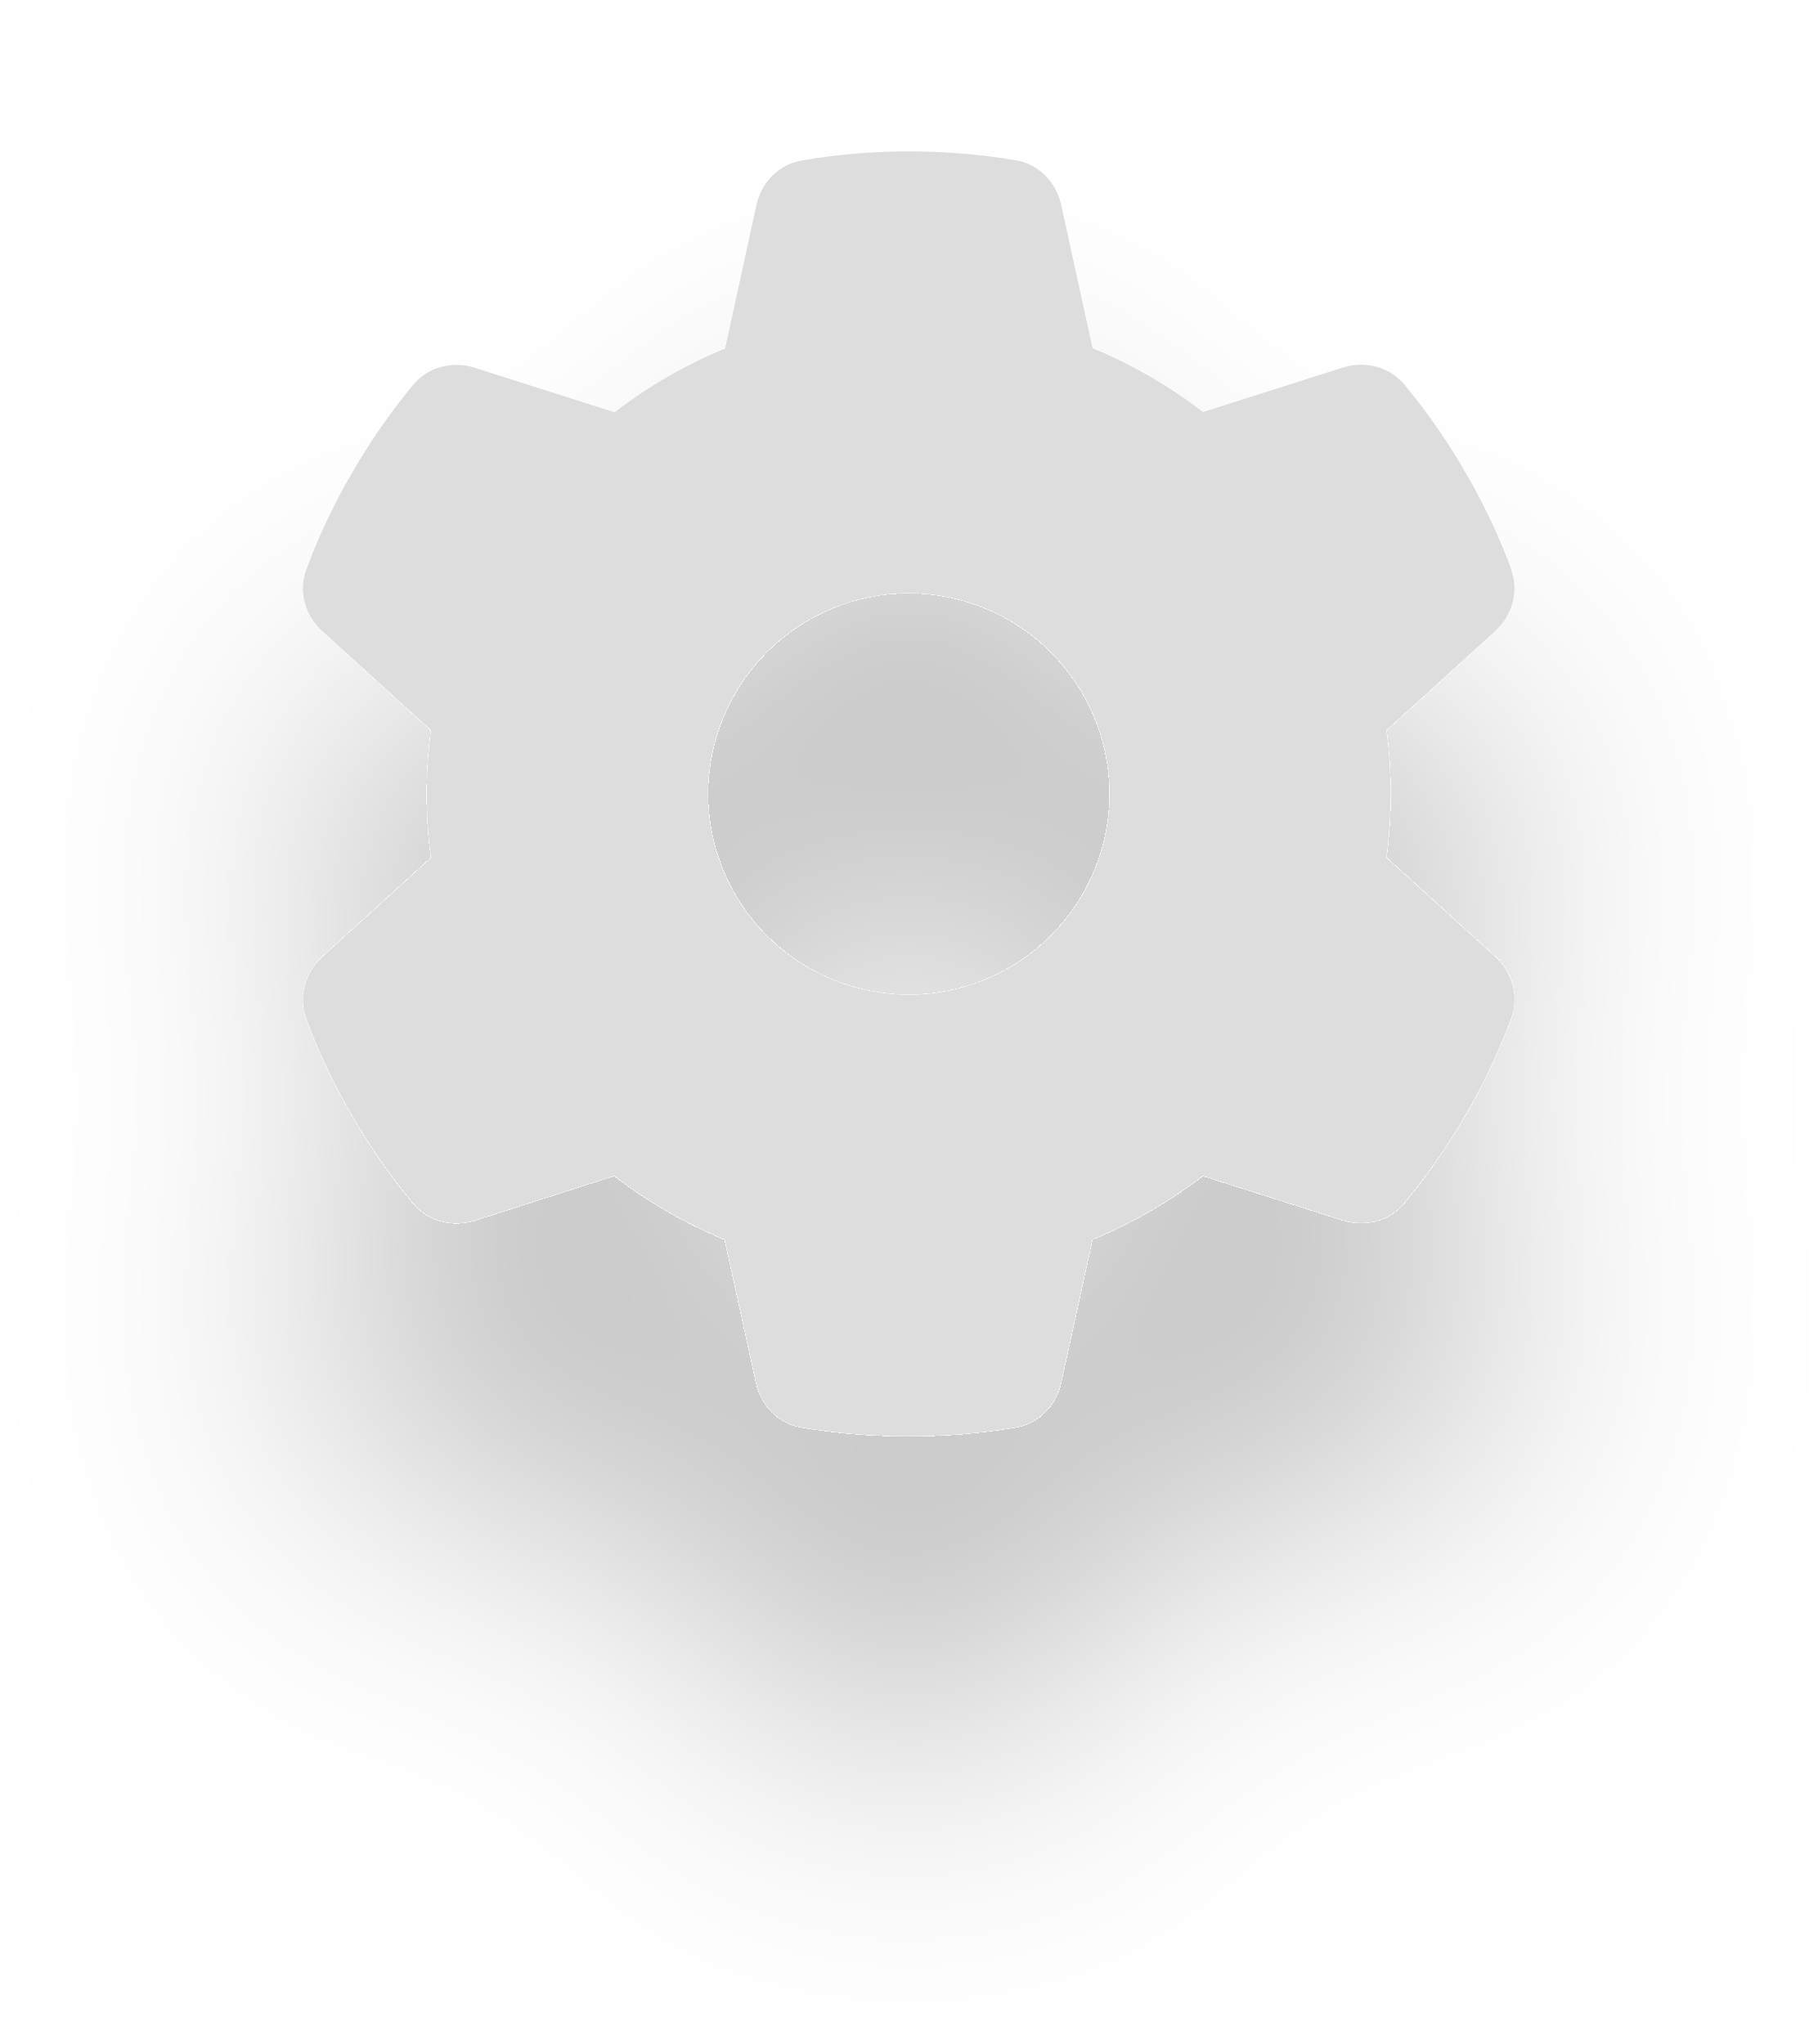
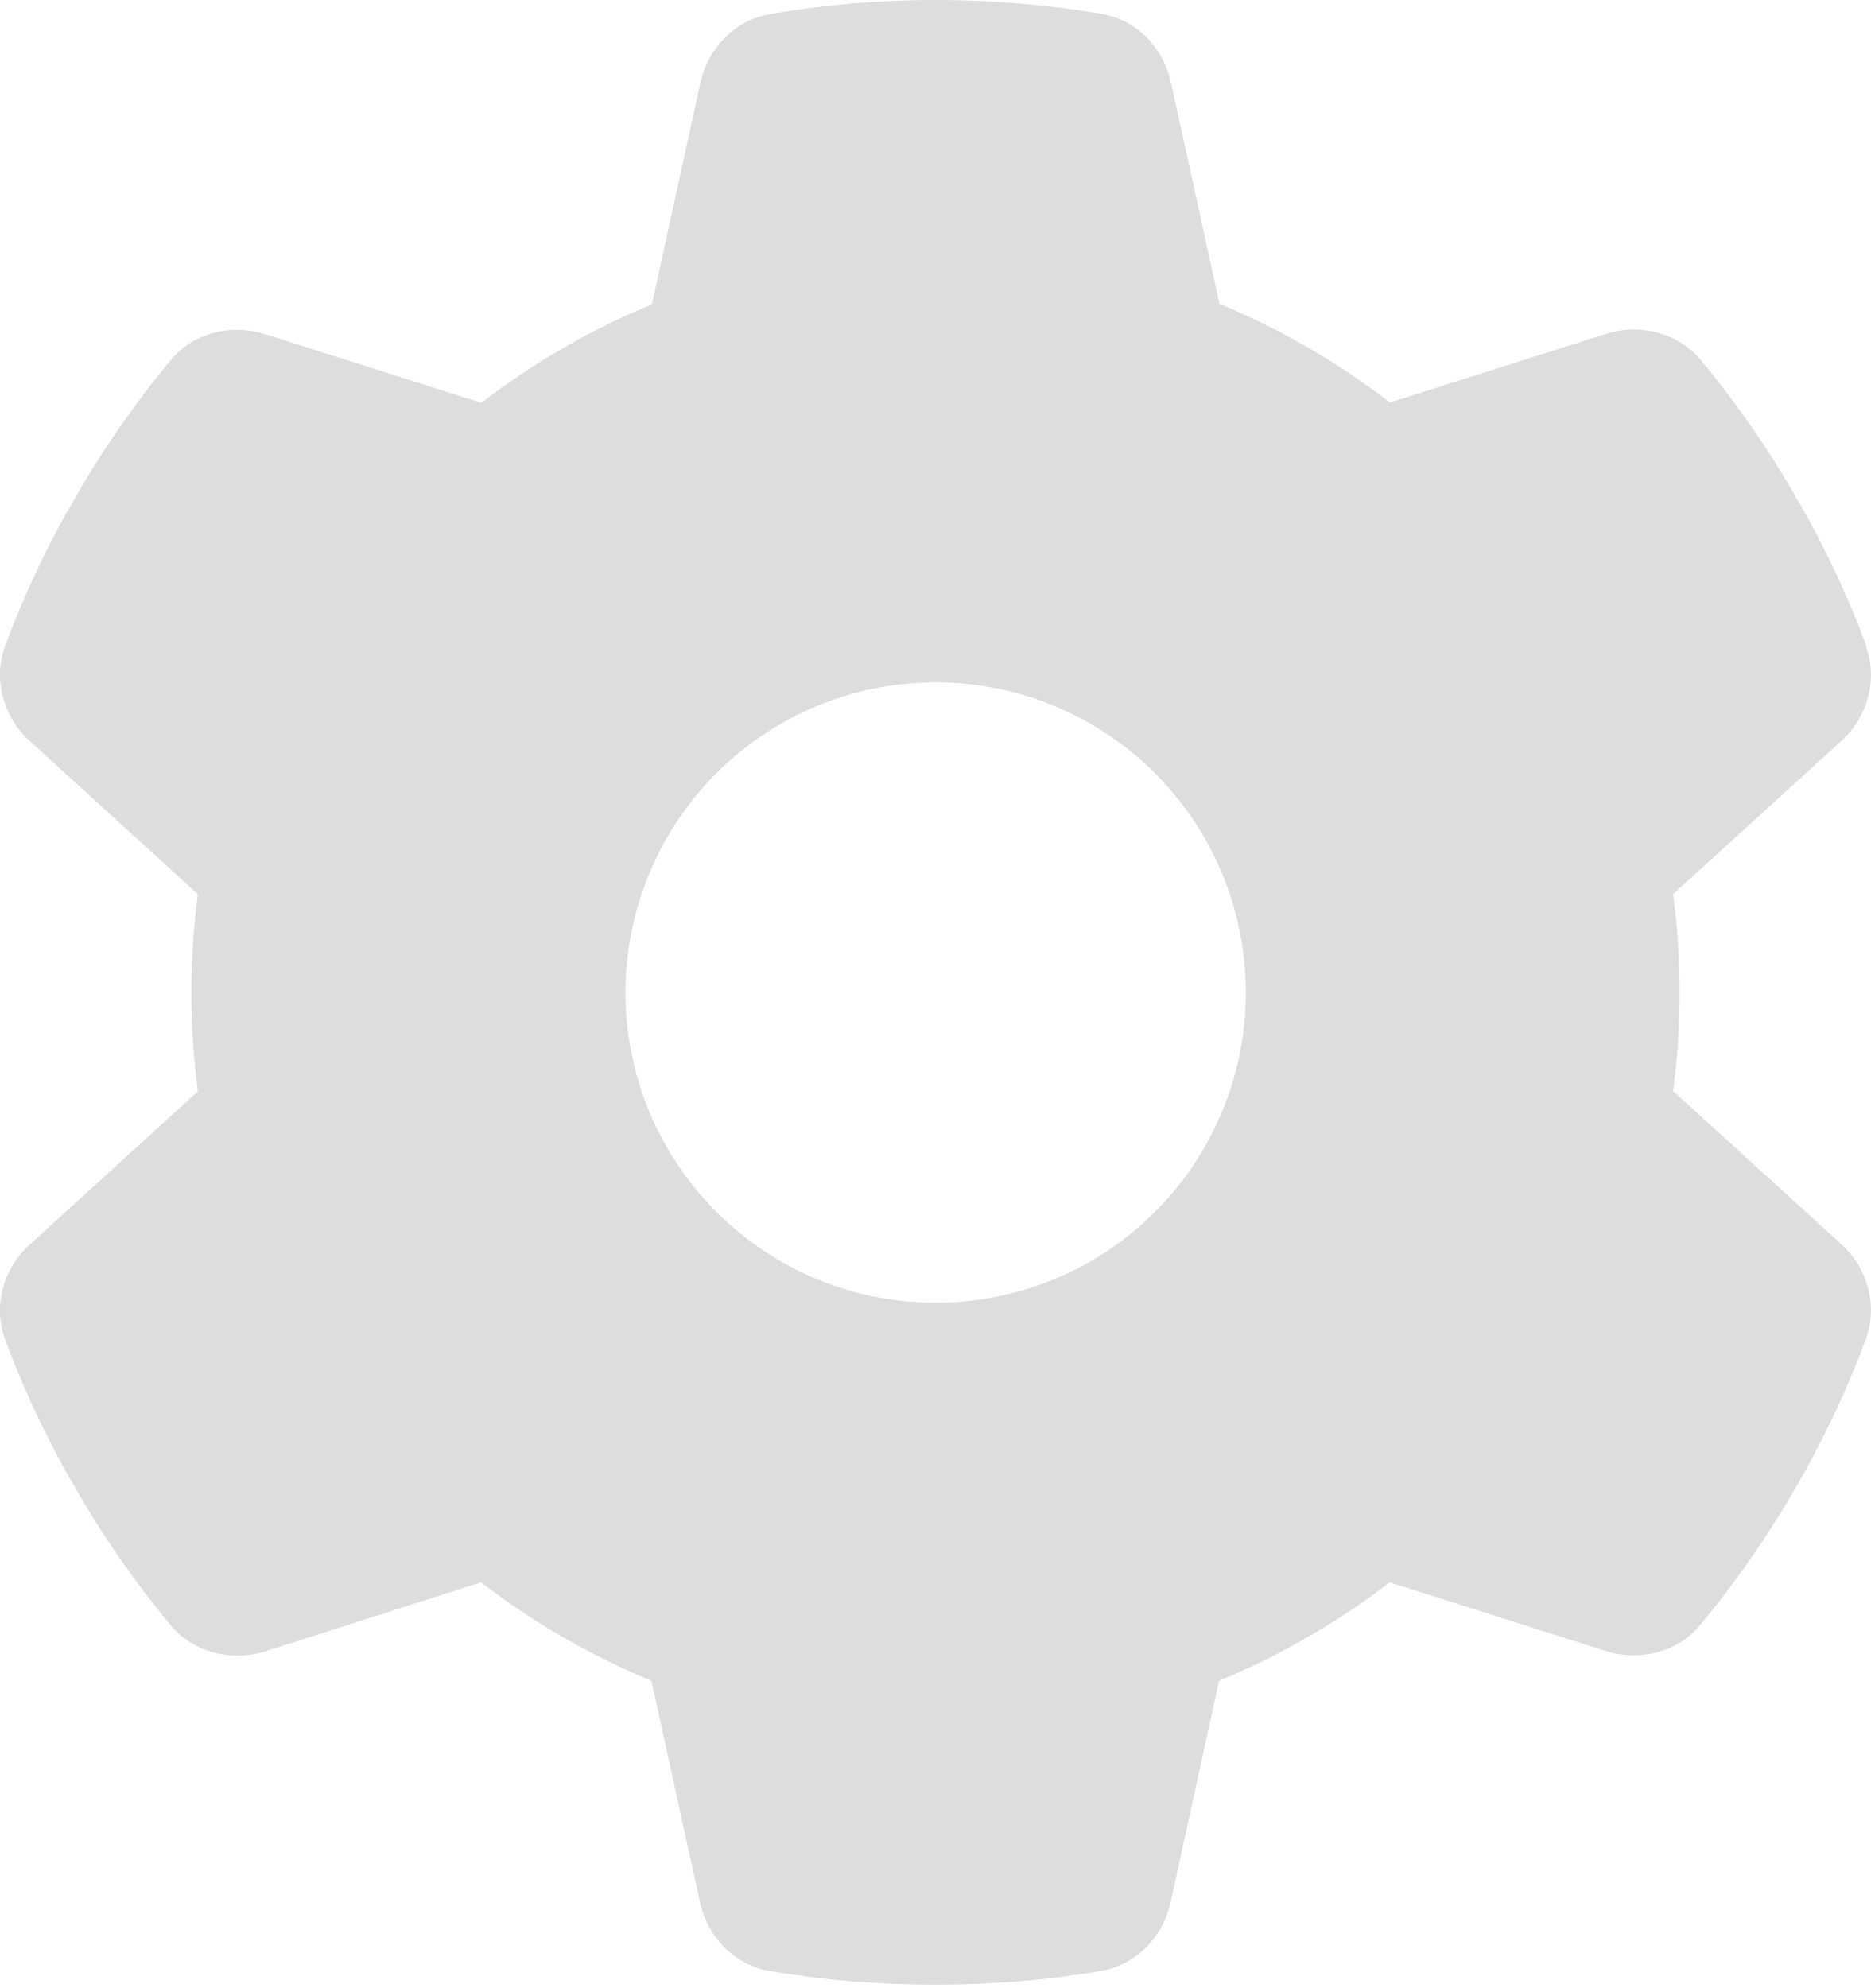
- <svg xmlns="http://www.w3.org/2000/svg" width="24" height="27" viewBox="0 0 24 27" fill="none">
-   <g filter="url(#filter0_d_334_2825)">
-     <path d="M19.956 7.524C20.062 7.812 19.972 8.134 19.744 8.339L18.308 9.646C18.344 9.921 18.364 10.203 18.364 10.488C18.364 10.773 18.344 11.055 18.308 11.33L19.744 12.636C19.972 12.842 20.062 13.163 19.956 13.452C19.81 13.846 19.634 14.224 19.432 14.589L19.276 14.858C19.057 15.222 18.812 15.567 18.543 15.892C18.348 16.131 18.023 16.21 17.731 16.118L15.884 15.531C15.44 15.872 14.949 16.157 14.425 16.373L14.011 18.266C13.945 18.568 13.713 18.806 13.407 18.856C12.95 18.933 12.479 18.972 11.998 18.972C11.518 18.972 11.047 18.933 10.589 18.856C10.284 18.806 10.052 18.568 9.986 18.266L9.571 16.373C9.048 16.157 8.557 15.872 8.113 15.531L6.269 16.121C5.977 16.214 5.652 16.131 5.457 15.895C5.188 15.57 4.943 15.226 4.724 14.861L4.568 14.592C4.366 14.228 4.19 13.85 4.044 13.455C3.938 13.167 4.028 12.845 4.257 12.64L5.692 11.333C5.656 11.055 5.636 10.773 5.636 10.488C5.636 10.203 5.656 9.921 5.692 9.646L4.257 8.339C4.028 8.134 3.938 7.812 4.044 7.524C4.19 7.129 4.366 6.751 4.568 6.386L4.724 6.118C4.943 5.753 5.188 5.408 5.457 5.083C5.652 4.845 5.977 4.765 6.269 4.858L8.116 5.445C8.56 5.103 9.051 4.818 9.575 4.603L9.989 2.71C10.055 2.408 10.287 2.169 10.593 2.119C11.05 2.04 11.521 2 12.002 2C12.482 2 12.953 2.04 13.411 2.116C13.716 2.166 13.948 2.405 14.014 2.706L14.429 4.599C14.953 4.815 15.443 5.1 15.887 5.442L17.734 4.855C18.026 4.762 18.351 4.845 18.547 5.08C18.815 5.405 19.061 5.75 19.279 6.115L19.435 6.383C19.637 6.748 19.813 7.126 19.959 7.52L19.956 7.524ZM12.002 13.14C12.705 13.14 13.38 12.861 13.877 12.363C14.375 11.866 14.654 11.191 14.654 10.488C14.654 9.784 14.375 9.11 13.877 8.612C13.38 8.115 12.705 7.835 12.002 7.835C11.298 7.835 10.623 8.115 10.126 8.612C9.629 9.11 9.349 9.784 9.349 10.488C9.349 11.191 9.629 11.866 10.126 12.363C10.623 12.861 11.298 13.14 12.002 13.14Z" fill="#DDDDDD" />
-   </g>
-   <defs>
-     <filter id="filter0_d_334_2825" x="-2" y="0" width="28" height="28" filterUnits="userSpaceOnUse" color-interpolation-filters="sRGB">
-       <feFlood flood-opacity="0" result="BackgroundImageFix" />
-       <feColorMatrix in="SourceAlpha" type="matrix" values="0 0 0 0 0 0 0 0 0 0 0 0 0 0 0 0 0 0 127 0" result="hardAlpha" />
-       <feOffset dy="4" />
-       <feGaussianBlur stdDeviation="2" />
-       <feComposite in2="hardAlpha" operator="out" />
-       <feColorMatrix type="matrix" values="0 0 0 0 0 0 0 0 0 0 0 0 0 0 0 0 0 0 0.25 0" />
-       <feBlend mode="normal" in2="BackgroundImageFix" result="effect1_dropShadow_334_2825" />
-       <feBlend mode="normal" in="SourceGraphic" in2="effect1_dropShadow_334_2825" result="shape" />
-     </filter>
-   </defs>
+ <svg xmlns="http://www.w3.org/2000/svg" width="16" height="17" viewBox="0 0 16 17" fill="none">
+   <path d="M15.956 5.524C16.062 5.812 15.972 6.134 15.743 6.339L14.308 7.646C14.344 7.921 14.364 8.203 14.364 8.488C14.364 8.773 14.344 9.055 14.308 9.33L15.743 10.636C15.972 10.842 16.062 11.163 15.956 11.452C15.81 11.846 15.634 12.224 15.432 12.589L15.276 12.858C15.057 13.222 14.812 13.567 14.543 13.892C14.348 14.131 14.023 14.21 13.731 14.118L11.884 13.531C11.44 13.872 10.949 14.157 10.425 14.373L10.011 16.266C9.945 16.568 9.712 16.806 9.407 16.856C8.95 16.933 8.479 16.972 7.998 16.972C7.518 16.972 7.047 16.933 6.589 16.856C6.284 16.806 6.052 16.568 5.986 16.266L5.571 14.373C5.048 14.157 4.557 13.872 4.113 13.531L2.269 14.121C1.977 14.214 1.652 14.131 1.457 13.895C1.188 13.57 0.943 13.226 0.724 12.861L0.568 12.592C0.366 12.228 0.19 11.85 0.044 11.455C-0.062 11.167 0.028 10.845 0.257 10.64L1.692 9.333C1.656 9.055 1.636 8.773 1.636 8.488C1.636 8.203 1.656 7.921 1.692 7.646L0.257 6.339C0.028 6.134 -0.062 5.812 0.044 5.524C0.19 5.129 0.366 4.751 0.568 4.386L0.724 4.118C0.943 3.753 1.188 3.408 1.457 3.083C1.652 2.845 1.977 2.765 2.269 2.858L4.116 3.445C4.56 3.103 5.051 2.818 5.575 2.603L5.989 0.71C6.055 0.408 6.288 0.169 6.593 0.119C7.05 0.04 7.521 0 8.002 0C8.482 0 8.953 0.04 9.411 0.116C9.716 0.166 9.948 0.404 10.014 0.706L10.429 2.599C10.953 2.815 11.443 3.1 11.887 3.442L13.734 2.855C14.026 2.762 14.351 2.845 14.546 3.08C14.815 3.405 15.06 3.75 15.279 4.115L15.435 4.383C15.637 4.748 15.813 5.126 15.959 5.52L15.956 5.524ZM8.002 11.14C8.705 11.14 9.38 10.861 9.877 10.363C10.375 9.866 10.654 9.191 10.654 8.488C10.654 7.784 10.375 7.11 9.877 6.612C9.38 6.115 8.705 5.835 8.002 5.835C7.298 5.835 6.624 6.115 6.126 6.612C5.629 7.11 5.349 7.784 5.349 8.488C5.349 9.191 5.629 9.866 6.126 10.363C6.624 10.861 7.298 11.14 8.002 11.14Z" fill="#DDDDDD" />
</svg>
